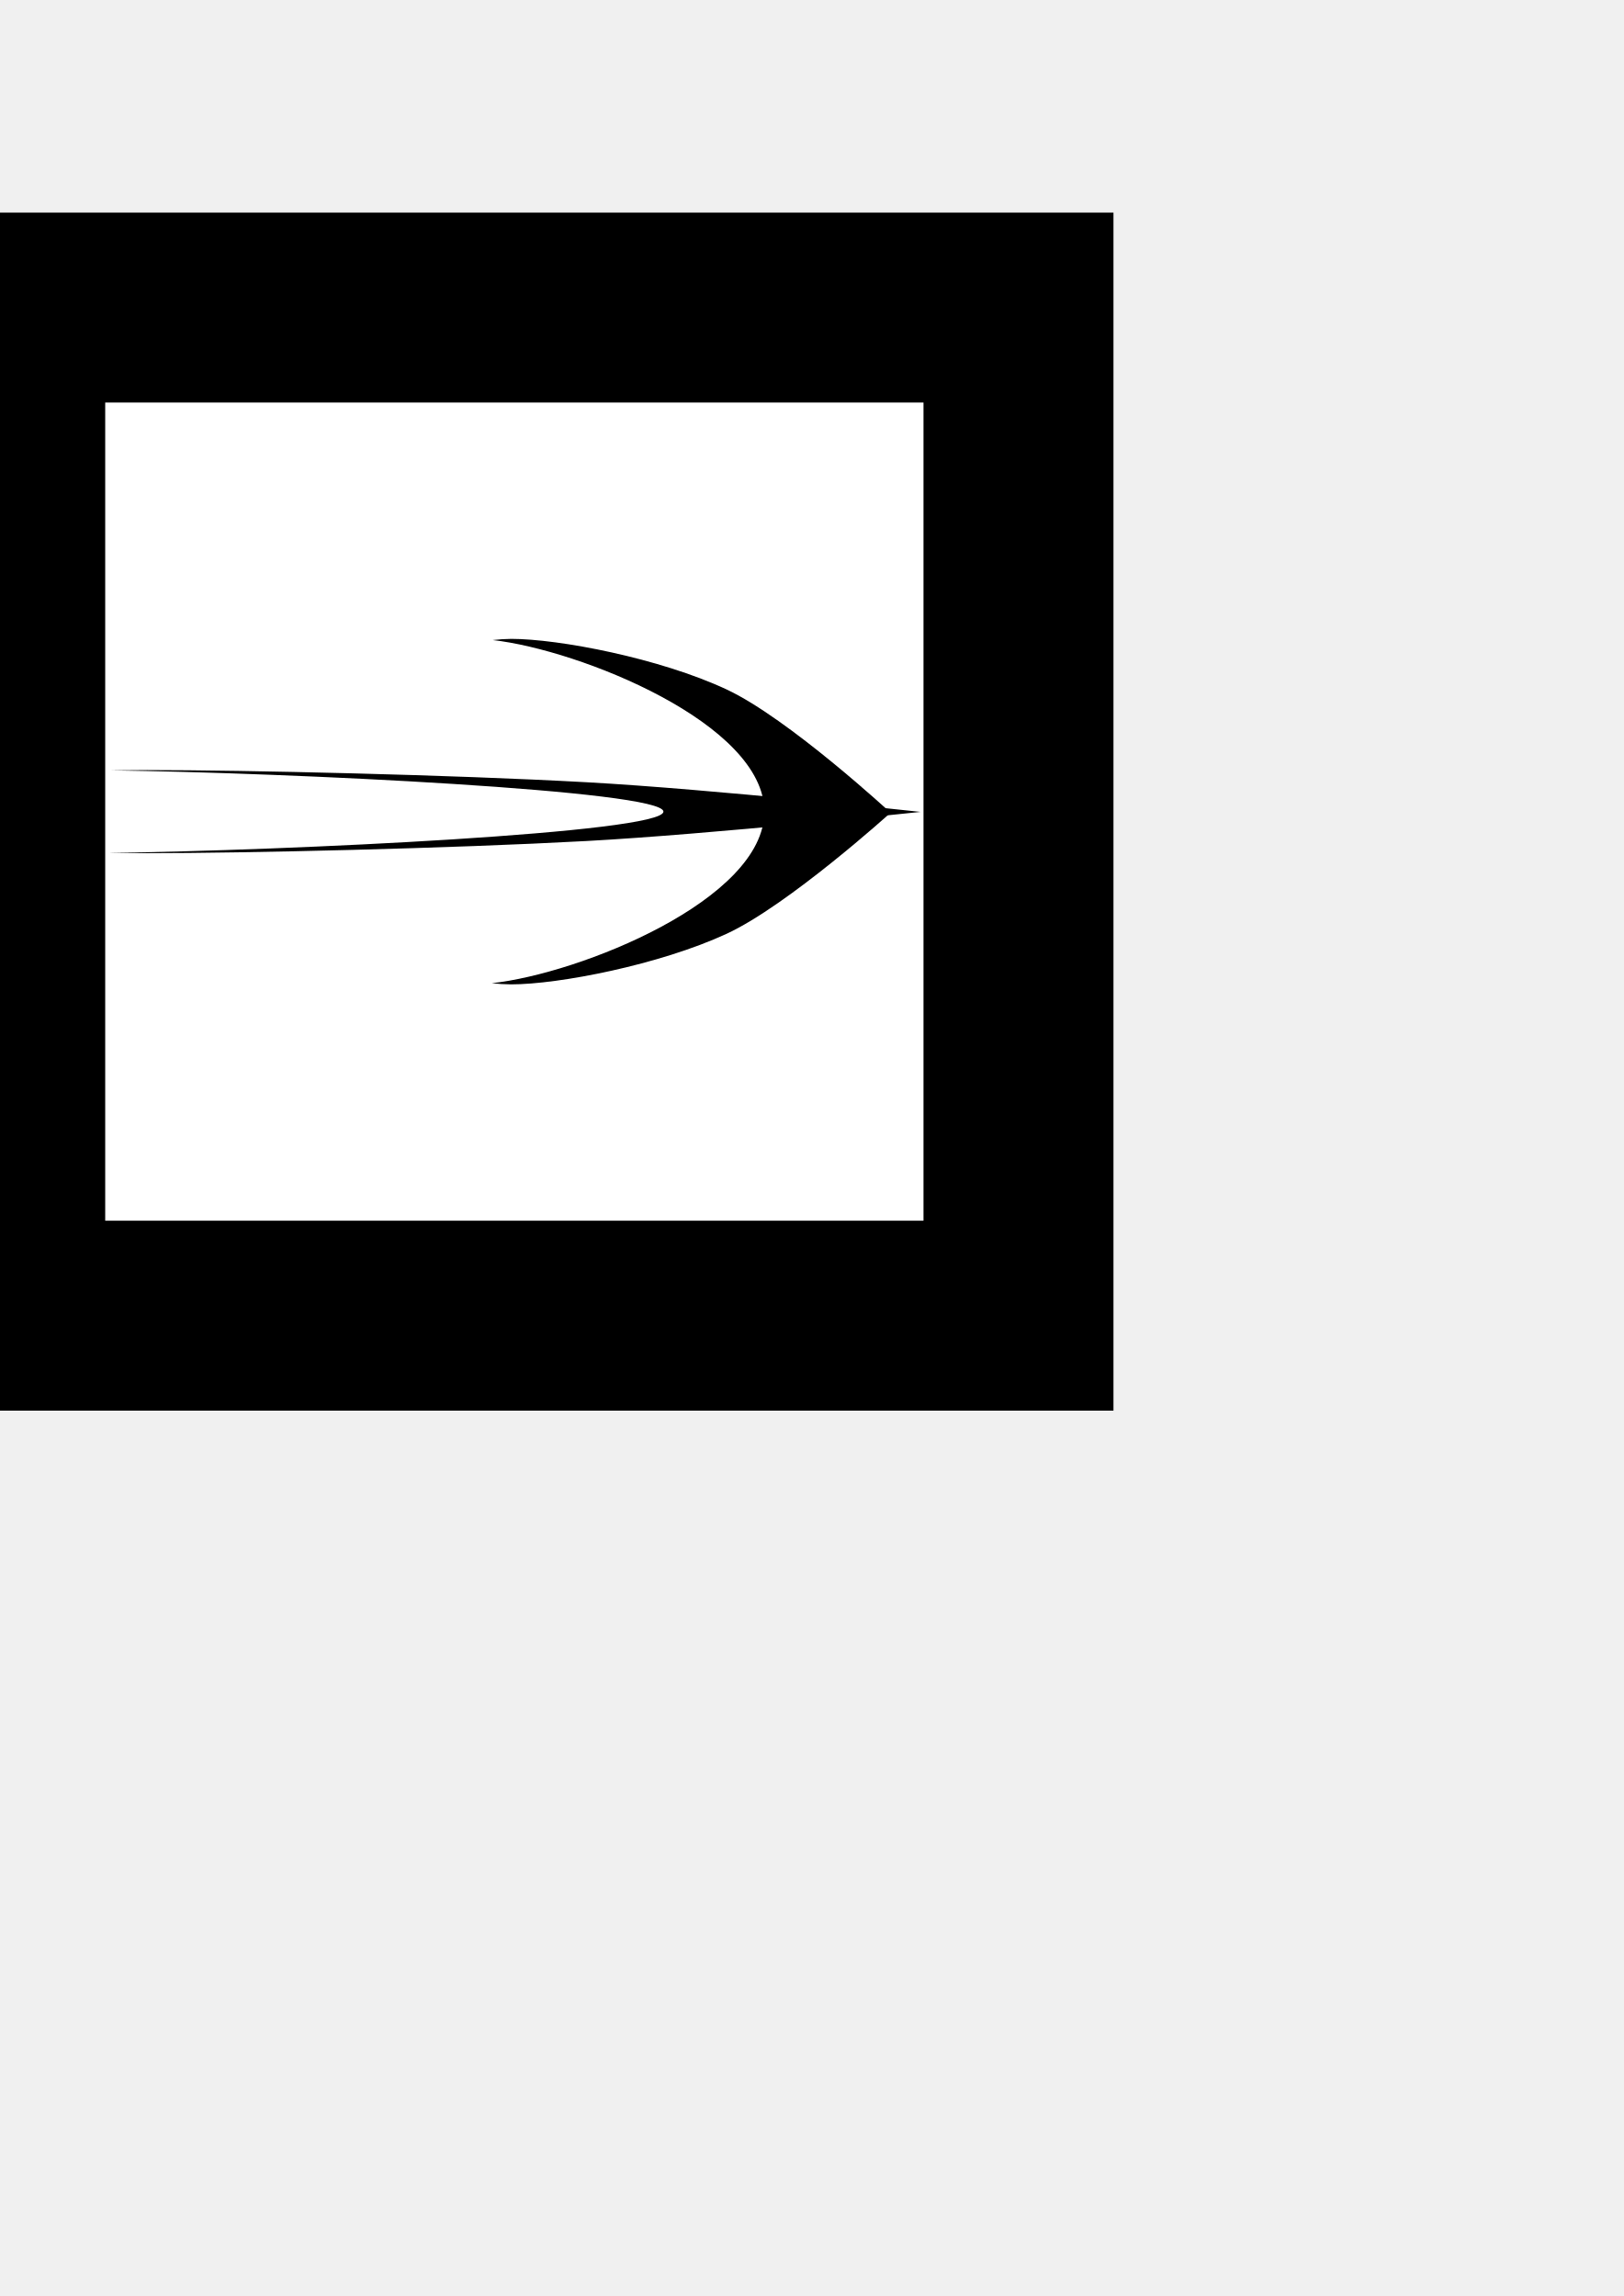
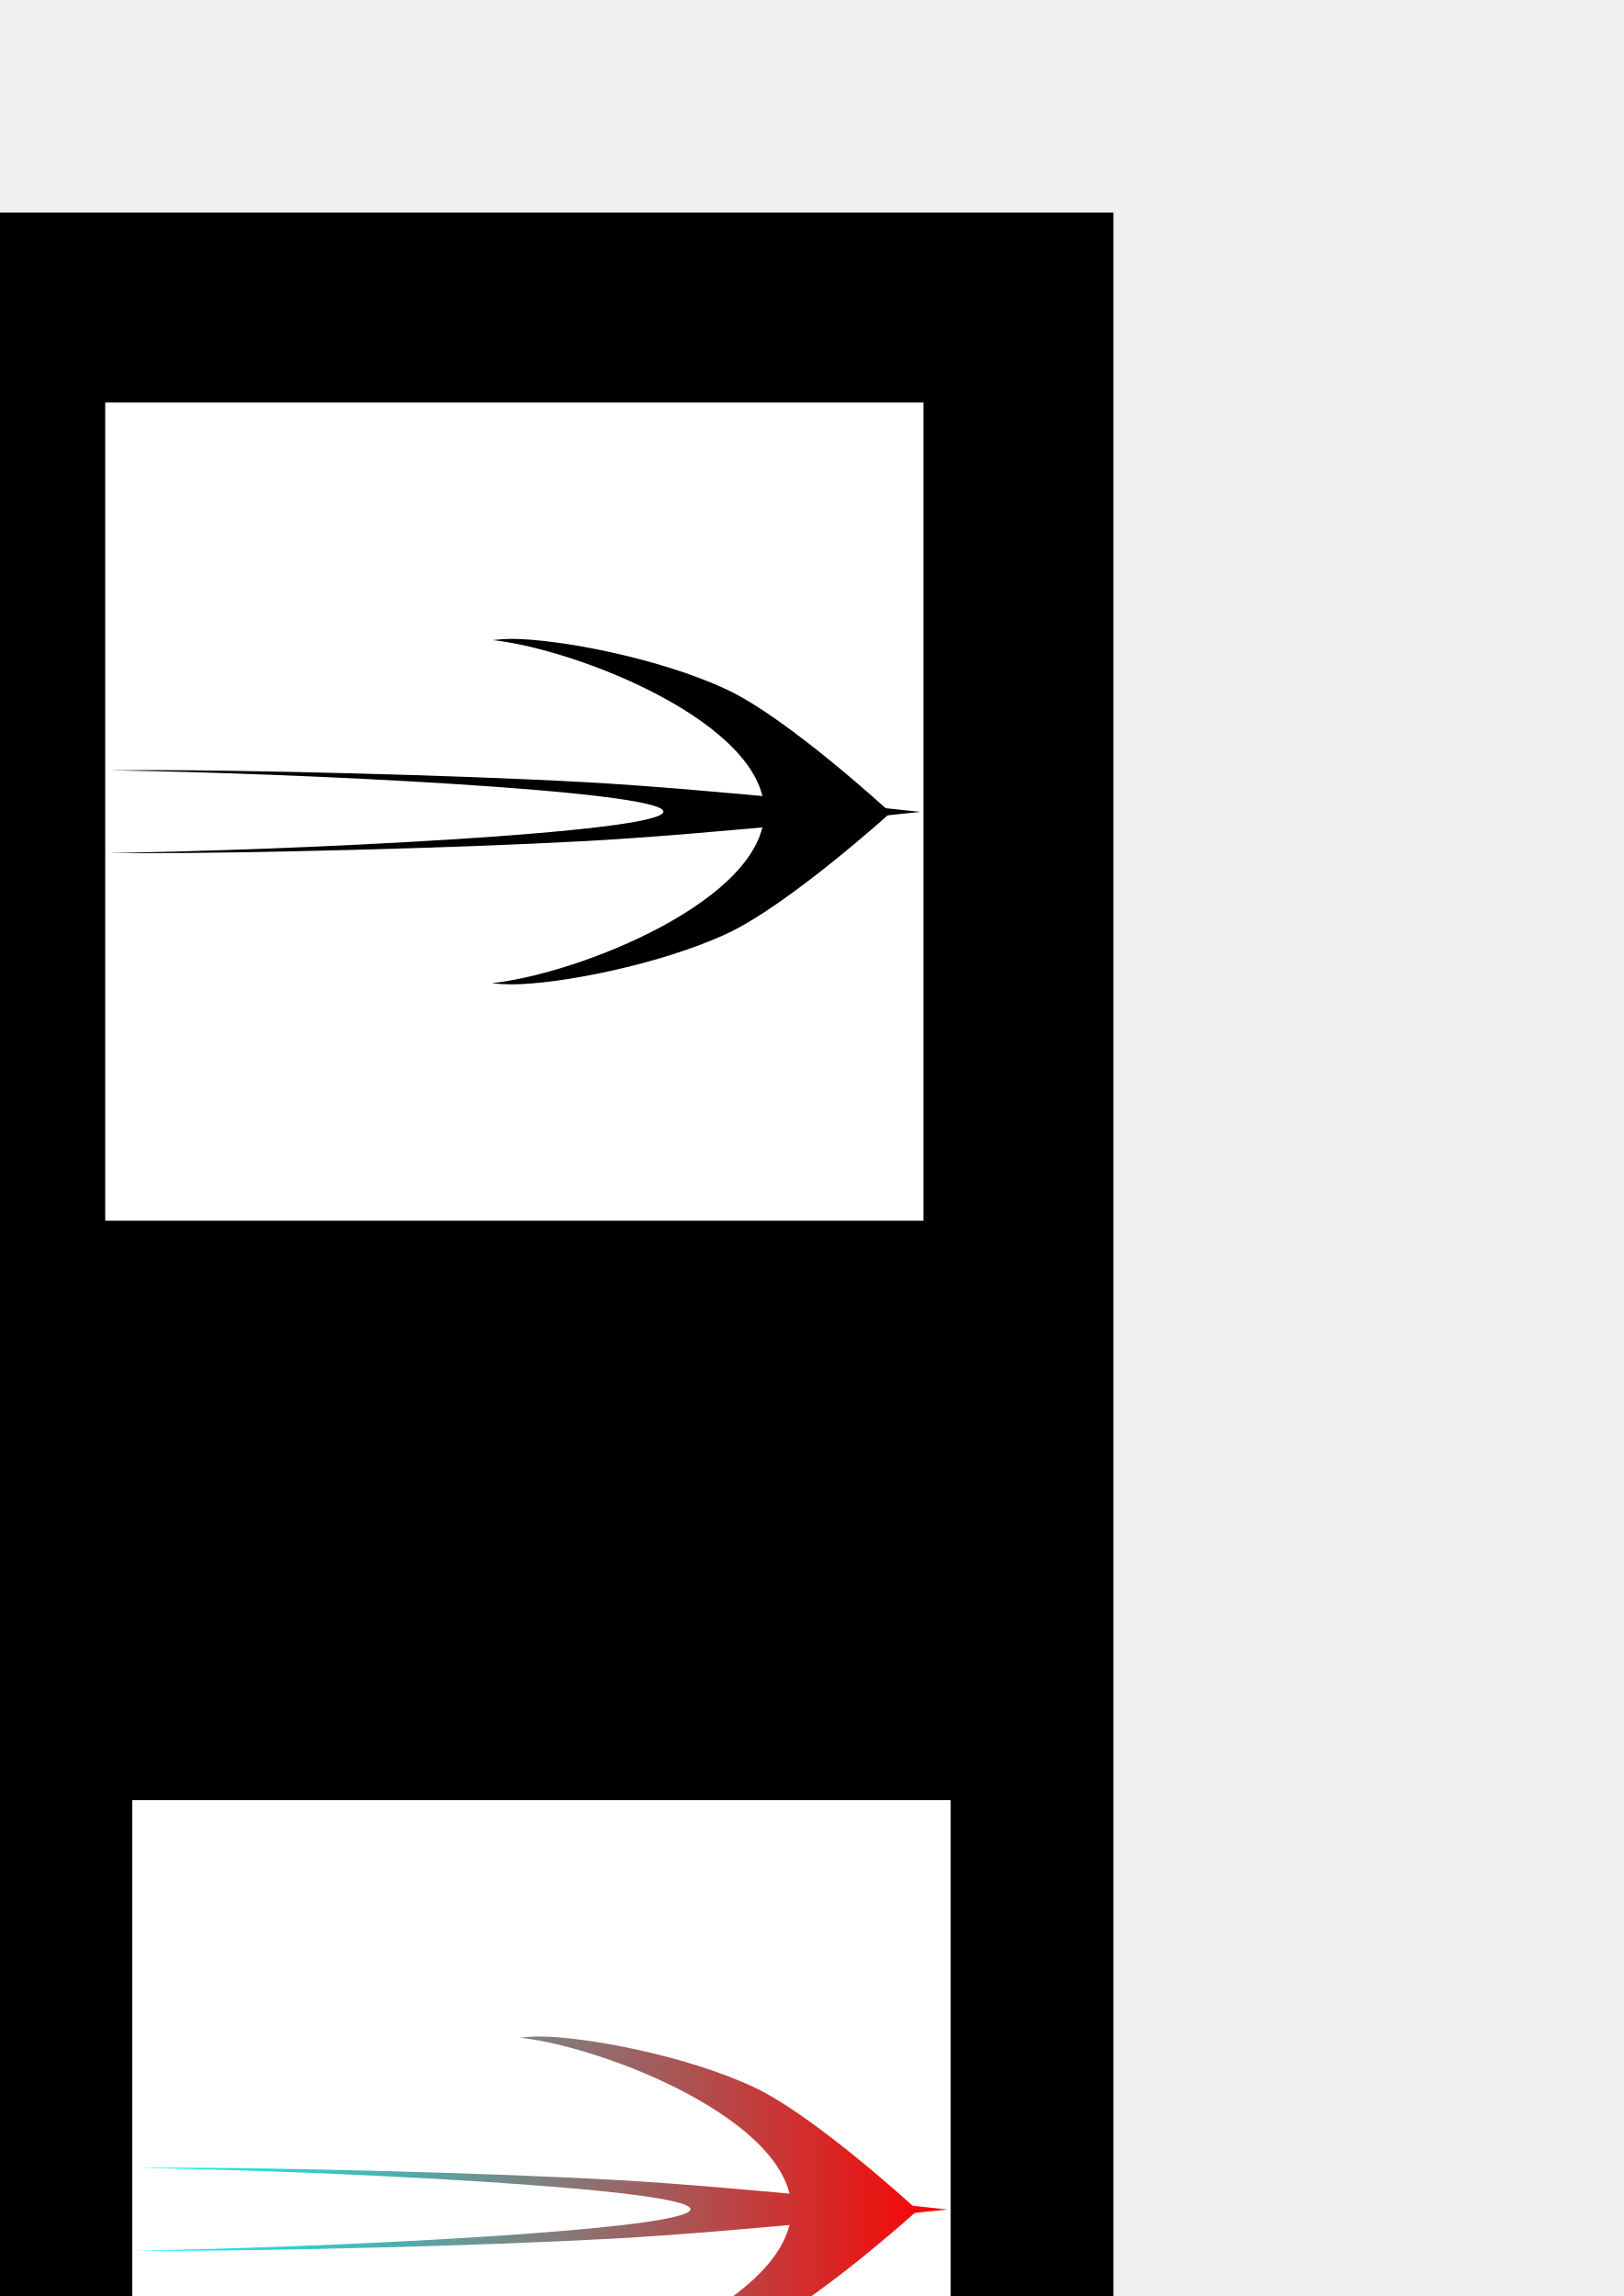
- <svg xmlns="http://www.w3.org/2000/svg" width="210mm" height="297mm" viewBox="0 0 210 297" version="1.1" id="svg8">
-   <defs id="defs2" />
+ <svg xmlns="http://www.w3.org/2000/svg" xmlns:xlink="http://www.w3.org/1999/xlink" width="210mm" height="297mm" viewBox="0 0 210 297" version="1.1" id="svg8">
+   <defs id="defs2">
+     <linearGradient xlink:href="#linearGradient6546" id="linearGradient6548" x1="13.988" y1="104.988" x2="119.059" y2="105.023" gradientUnits="userSpaceOnUse" />
+     <linearGradient id="linearGradient6546">
+       <stop style="stop-color:#00ffff;stop-opacity:1" offset="0" id="stop6542" />
+       <stop style="stop-color:#ff0000;stop-opacity:1" offset="1" id="stop6544" />
+     </linearGradient>
+     <linearGradient xlink:href="#linearGradient6546" id="linearGradient6658" gradientUnits="userSpaceOnUse" x1="13.988" y1="104.988" x2="119.059" y2="105.023" />
+     <linearGradient xlink:href="#linearGradient6546" id="linearGradient6660" gradientUnits="userSpaceOnUse" x1="13.988" y1="104.988" x2="119.059" y2="105.023" />
+   </defs>
  <g id="layer1">
-     <rect y="27.503" x="-10.961" height="154.97" width="154.97" id="rect4520" style="fill:#000000;fill-opacity:1;stroke:none;stroke-width:0.387" />
+     <rect y="27.503" x="-10.961" height="351.681" width="154.97" id="rect4520" style="fill:#000000;fill-opacity:1;stroke:none;stroke-width:0.584" />
    <rect style="fill:#ffffff;fill-opacity:1;stroke:none;stroke-width:0.265" id="rect4518" width="105.833" height="105.833" x="13.607" y="52.071" />
    <path style="fill:#000000;fill-opacity:1;stroke:none;stroke-width:0.201" d="m 66.106,82.642 c -0.796,0.009 -1.591,0.06 -2.381,0.153 11.296,1.274 35.126,10.826 35.132,22.193 -0.013,11.41 -23.911,20.978 -35.257,22.193 0.832,0.098 1.668,0.149 2.506,0.153 6.171,5e-5 19.211,-2.538 27.873,-6.545 7.974,-3.689 21.203,-15.658 21.203,-15.658 0,0 -13.194,-12.197 -21.203,-15.945 -8.644,-4.045 -21.702,-6.545 -27.873,-6.545 z" id="path4522" />
    <path style="fill:#000000;fill-opacity:1;stroke:none;stroke-width:0.265" d="m -240.109,110.097 c 0.011,1.047 0.078,2.092 0.201,3.132 1.676,-14.855 14.237,-46.194 29.186,-46.202 15.006,0.017 27.588,31.445 29.186,46.366 0.129,-1.094 0.196,-2.194 0.202,-3.295 6e-5,-8.115 -3.337,-25.265 -8.607,-36.655 -4.852,-10.486 -20.591,-27.884 -20.591,-27.884 0,0 -16.04,17.351 -20.969,27.884 -5.32,11.368 -8.607,28.54 -8.607,36.655 z" id="path4522-5" />
    <path id="path4542" d="m 19.093,99.613 c -1.621,0.002 -3.24,0.014 -4.851,0.037 23.01,0.306 71.55,2.604 71.563,5.338 -0.027,2.745 -48.706,5.046 -71.817,5.338 1.694,0.024 3.398,0.036 5.104,0.037 12.57,2e-5 39.133,-0.61 56.776,-1.574 16.242,-0.887 43.19,-3.766 43.19,-3.766 0,0 -26.876,-2.934 -43.191,-3.835 -17.607,-0.973 -44.206,-1.574 -56.776,-1.574 z" style="fill:#000000;fill-opacity:1;stroke:none;stroke-width:0.141" />
+     <rect style="fill:#ffffff;fill-opacity:1;stroke:none;stroke-width:0.265" id="rect4518-5" width="105.833" height="105.833" x="17.108" y="232.858" />
+     <g transform="translate(3.500803,180.7866)" id="g6540" style="fill:url(#linearGradient6548);fill-opacity:1">
+       <path id="path4522-56" d="m 66.106,82.642 c -0.796,0.009 -1.591,0.06 -2.381,0.153 11.296,1.274 35.126,10.826 35.132,22.193 -0.013,11.41 -23.911,20.978 -35.257,22.193 0.832,0.098 1.668,0.149 2.506,0.153 6.171,5e-5 19.211,-2.538 27.873,-6.545 7.974,-3.689 21.203,-15.658 21.203,-15.658 0,0 -13.194,-12.197 -21.203,-15.945 -8.644,-4.045 -21.702,-6.545 -27.873,-6.545 z" style="fill:url(#linearGradient6658);fill-opacity:1;stroke:none;stroke-width:0.201" />
+       <path style="fill:url(#linearGradient6660);fill-opacity:1;stroke:none;stroke-width:0.141" d="m 19.093,99.613 c -1.621,0.002 -3.24,0.014 -4.851,0.037 23.01,0.306 71.55,2.604 71.563,5.338 -0.027,2.745 -48.706,5.046 -71.817,5.338 1.694,0.024 3.398,0.036 5.104,0.037 12.57,2e-5 39.133,-0.61 56.776,-1.574 16.242,-0.887 43.19,-3.766 43.19,-3.766 0,0 -26.876,-2.934 -43.191,-3.835 -17.607,-0.973 -44.206,-1.574 -56.776,-1.574 z" id="path4542-5" />
+     </g>
  </g>
</svg>
